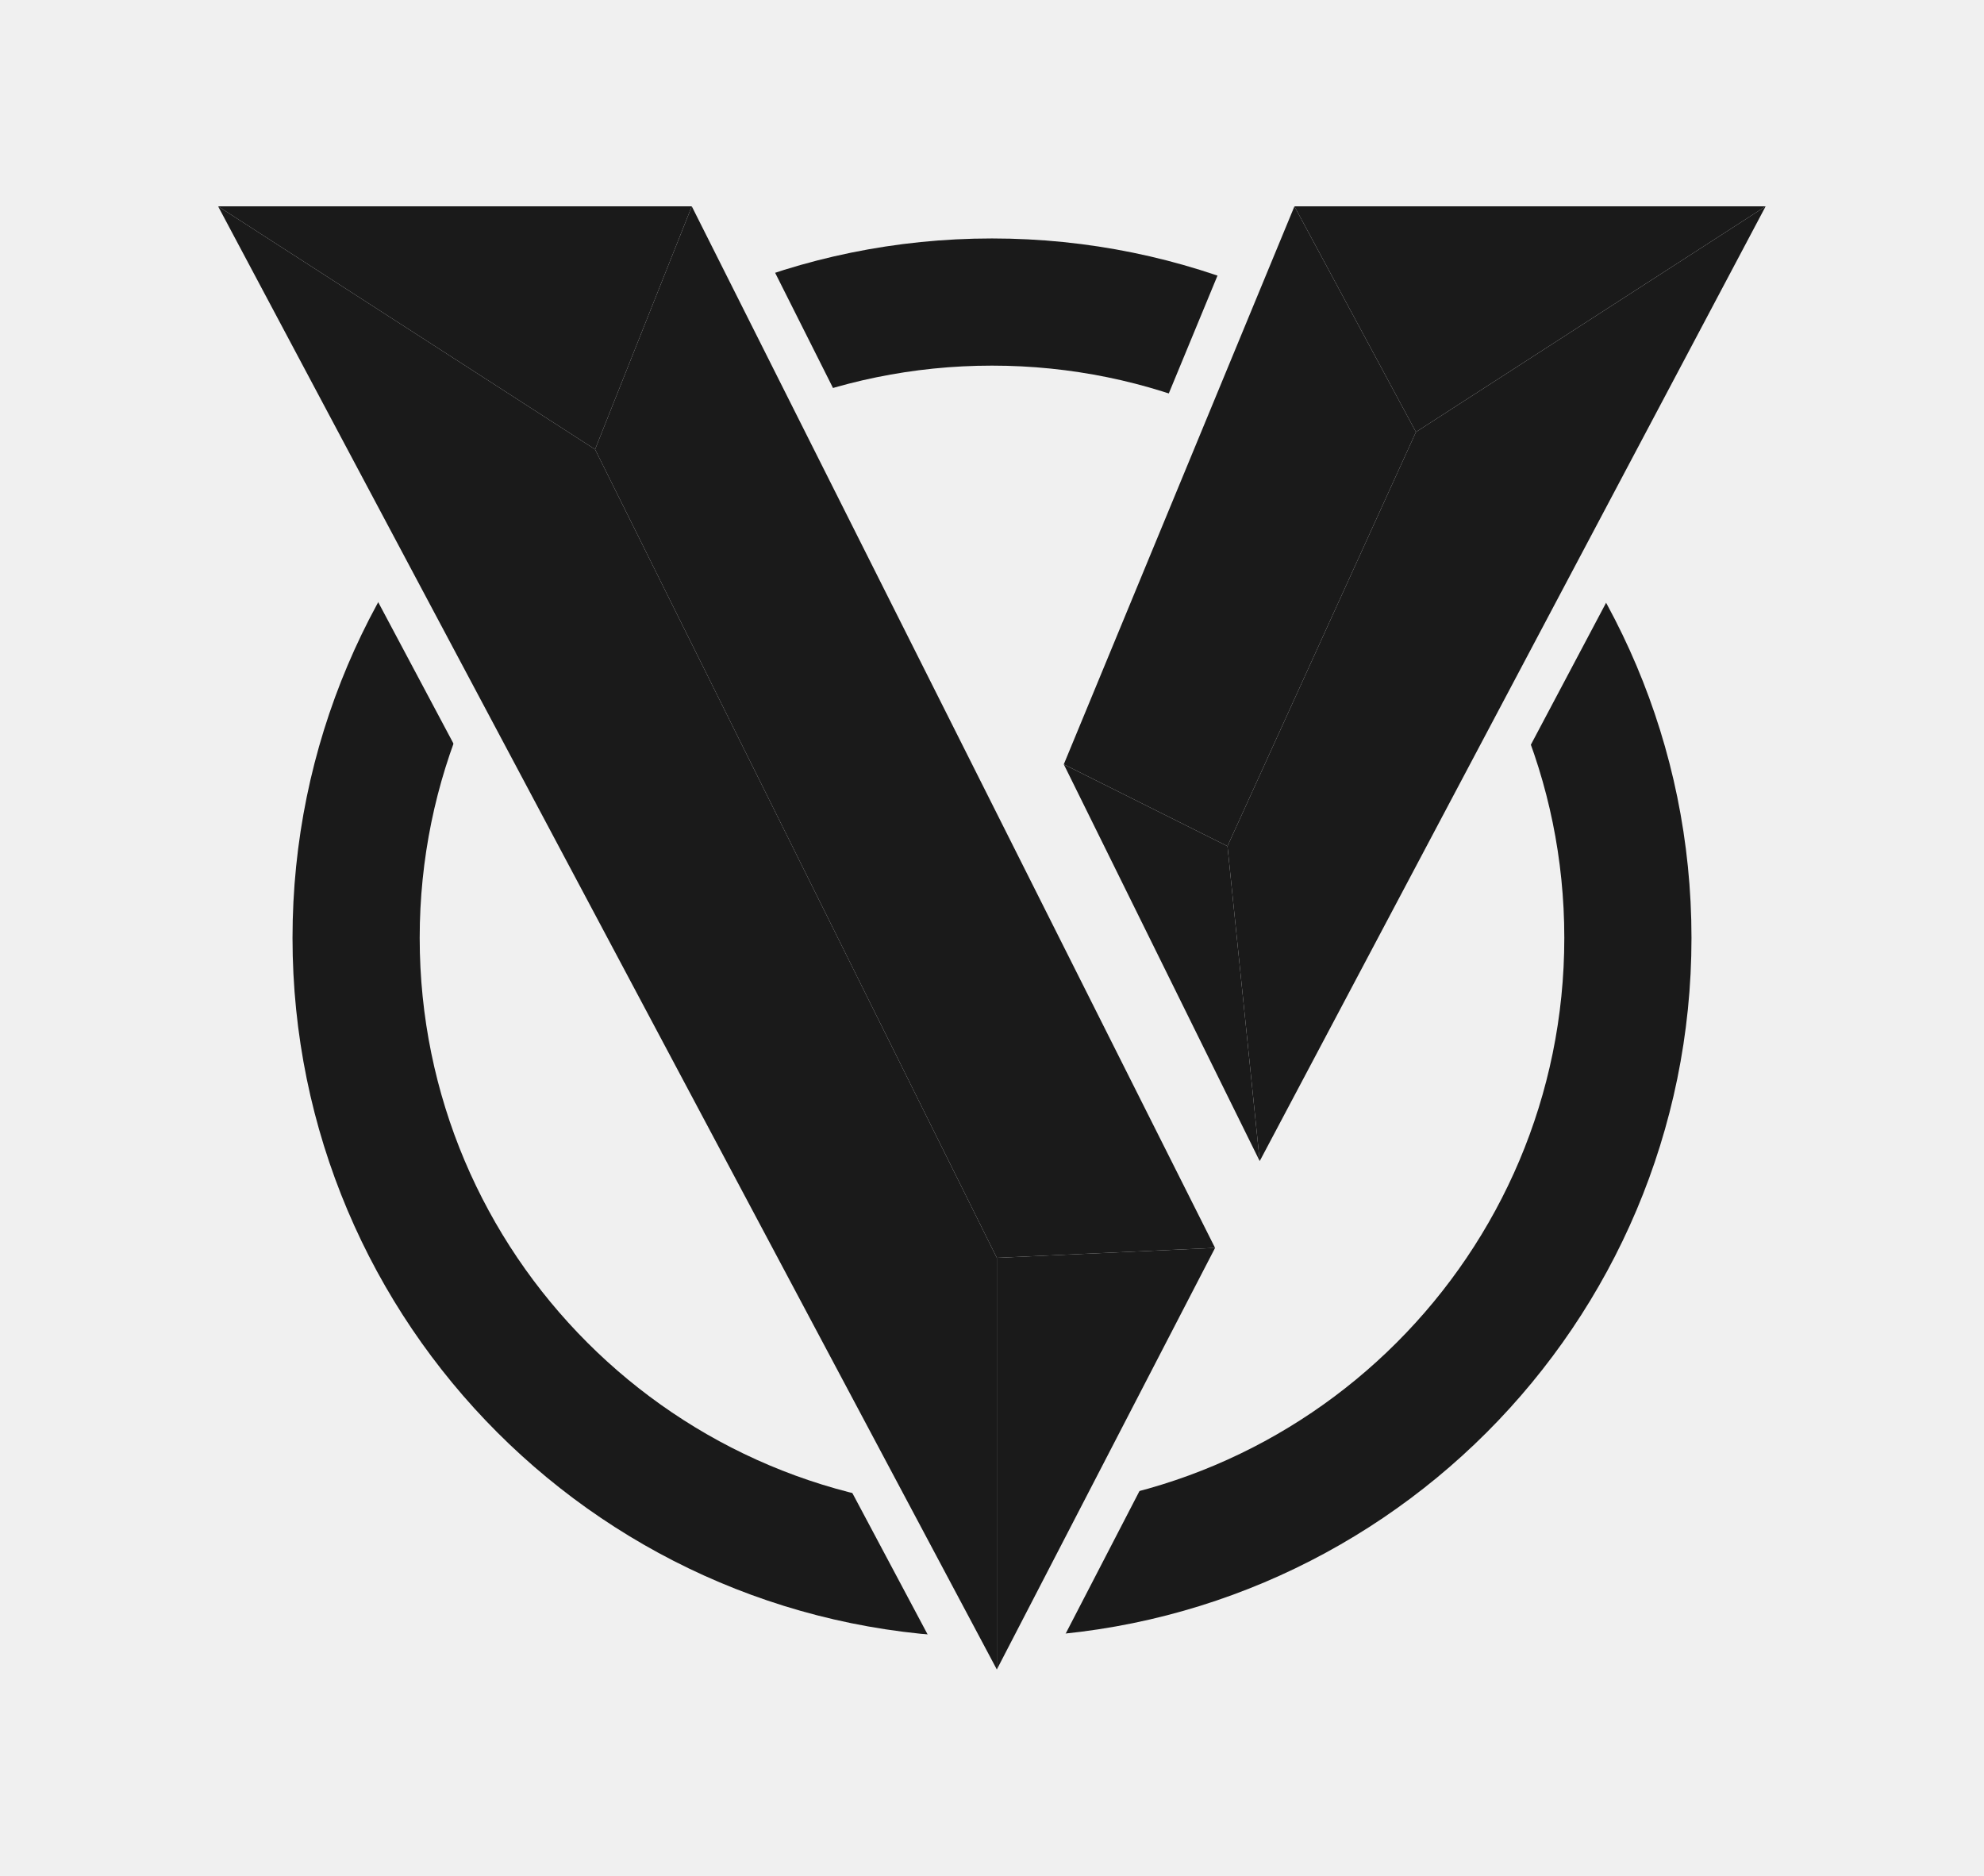
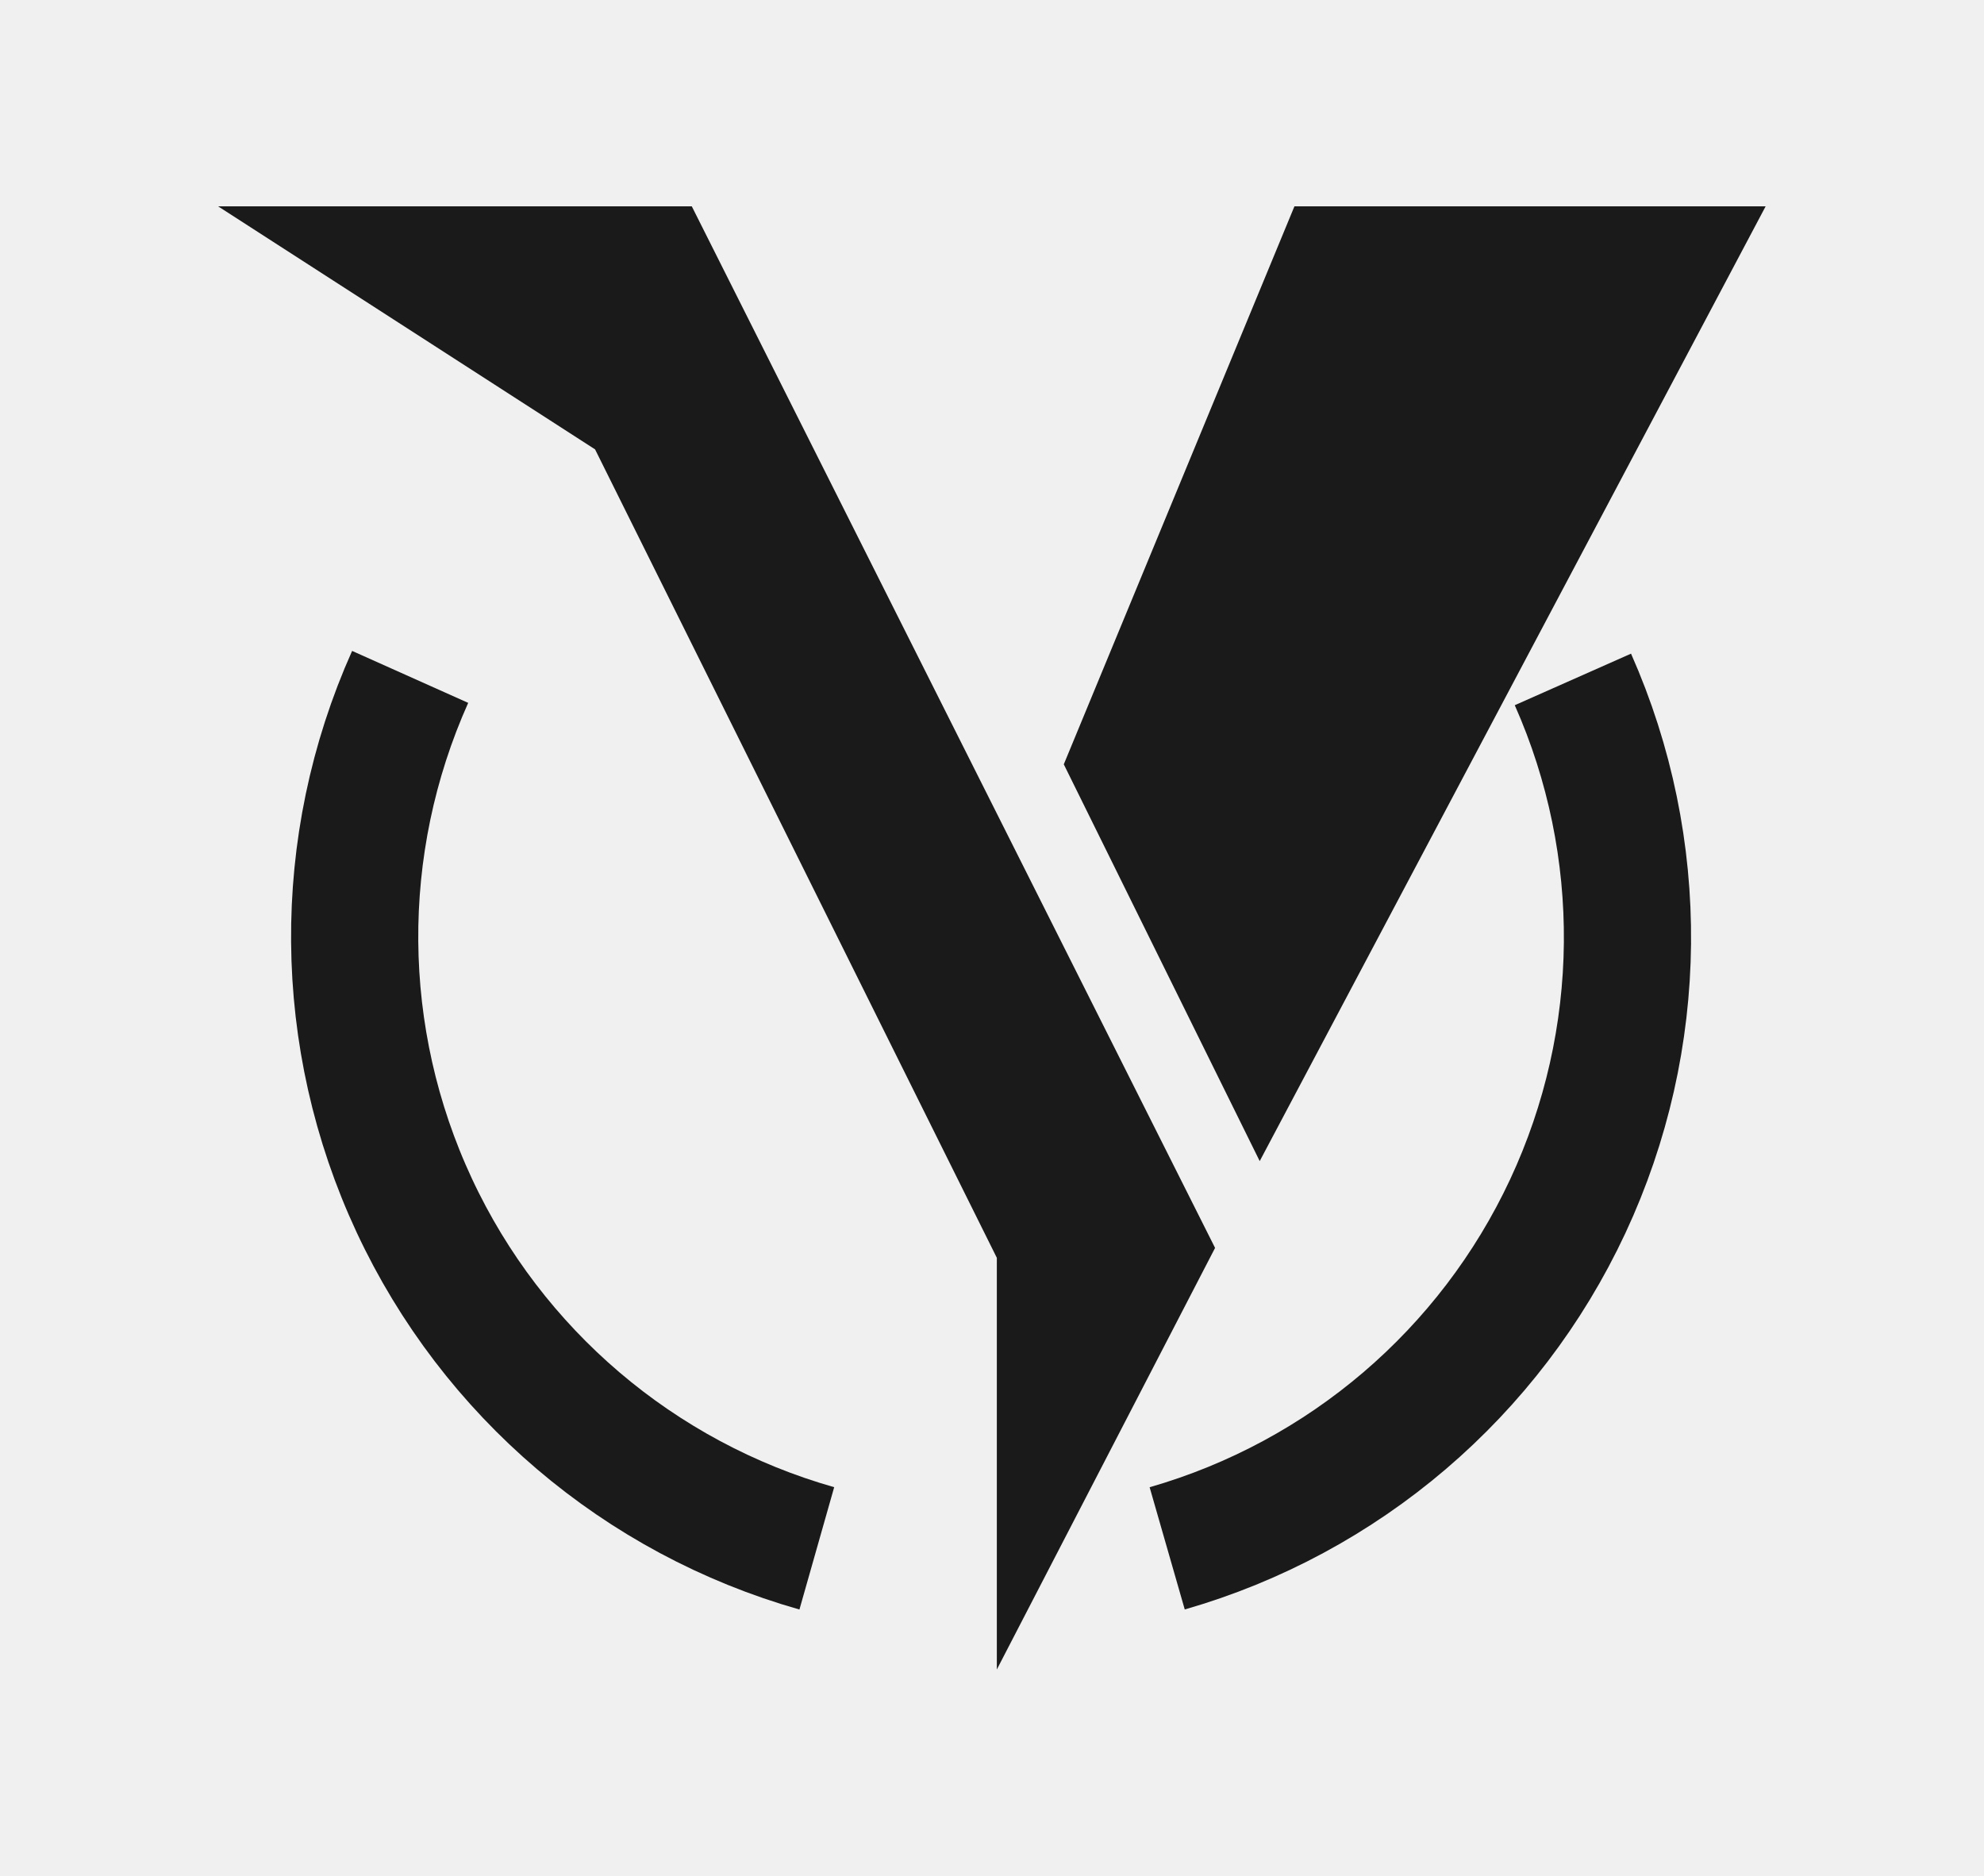
<svg xmlns="http://www.w3.org/2000/svg" viewBox="0 0 624 590" role="img" aria-label="Velta Loop">
  <style>
    svg { color: #1a1a1a; }
    @media (prefers-color-scheme: dark) { svg { color: #f2f2f5; } }
  </style>
-   <defs>
-     <mask id="loopCut">
-       <rect x="-100" y="-100" width="900" height="800" fill="#fff" />
-       <g fill="#000" stroke="#000" stroke-width="36" stroke-linejoin="round" transform="translate(68.6 64.9) scale(0.78)">
-         <path d="M0 0H191L152 98L0 0Z" />
-         <path d="M0 0L152 98L314 424V590L0 0Z" />
-         <path d="M152 98L191 0L402 420L314 424L152 98Z" />
-         <path d="M314 424L402 420L314 590V424Z" />
-         <path d="M434 0H624L483 91L434 0Z" />
-         <path d="M434 0L483 91L407 258L341 225L434 0Z" />
-         <path d="M483 91L624 0L420 385L407 258L483 91Z" />
-         <path d="M341 225L407 258L420 385L341 225Z" />
-       </g>
-     </mask>
-   </defs>
  <g fill="currentColor" transform="translate(68.6 64.9) scale(0.78)">
-     <path d="M0 0H191L152 98L0 0Z" />
-     <path d="M0 0L152 98L314 424V590L0 0Z" />
-     <path d="M152 98L191 0L402 420L314 424L152 98Z" />
-     <path d="M314 424L402 420L314 590V424Z" />
-     <path d="M434 0H624L483 91L434 0Z" />
-     <path d="M434 0L483 91L407 258L341 225L434 0Z" />
-     <path d="M483 91L624 0L420 385L407 258L483 91Z" />
-     <path d="M341 225L407 258L420 385L341 225Z" />
+     <polygon points="0,0 191,0 402,420 314,590 314,424 152,98" />
+     <polygon points="434,0 624,0 420,385 341,225" />
  </g>
-   <path d="M112,295 a200,200 0 1,0 400,0 a200,200 0 1,0 -400,0" fill="none" stroke="currentColor" stroke-width="40" mask="url(#loopCut)" />
+   <path d="M494.7,213.7 A200,200 0 0 1 367.1,487.0" fill="none" stroke="currentColor" stroke-width="40" />
+   <path d="M129,212.9 A200,200 0 0 0 256.9,487.0" fill="none" stroke="currentColor" stroke-width="40" />
</svg>
